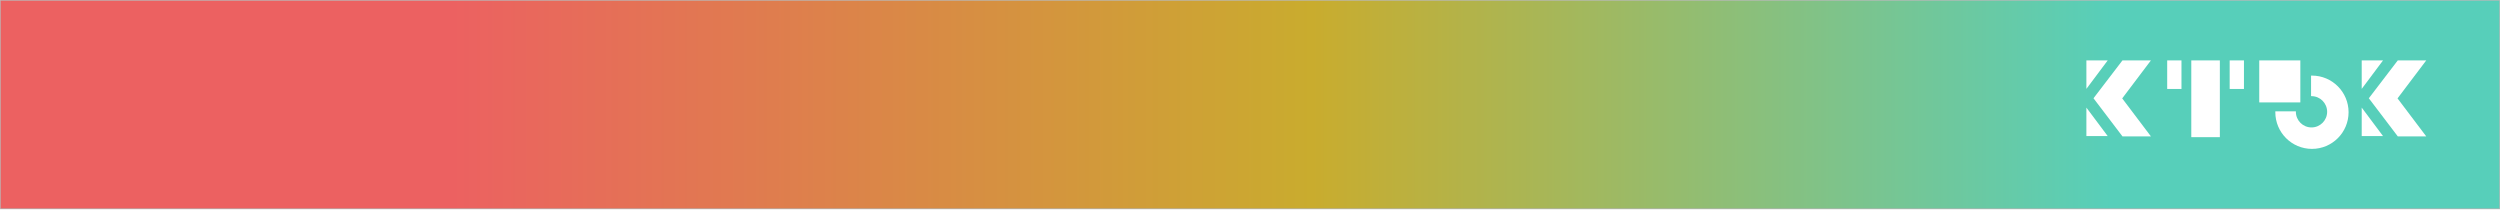
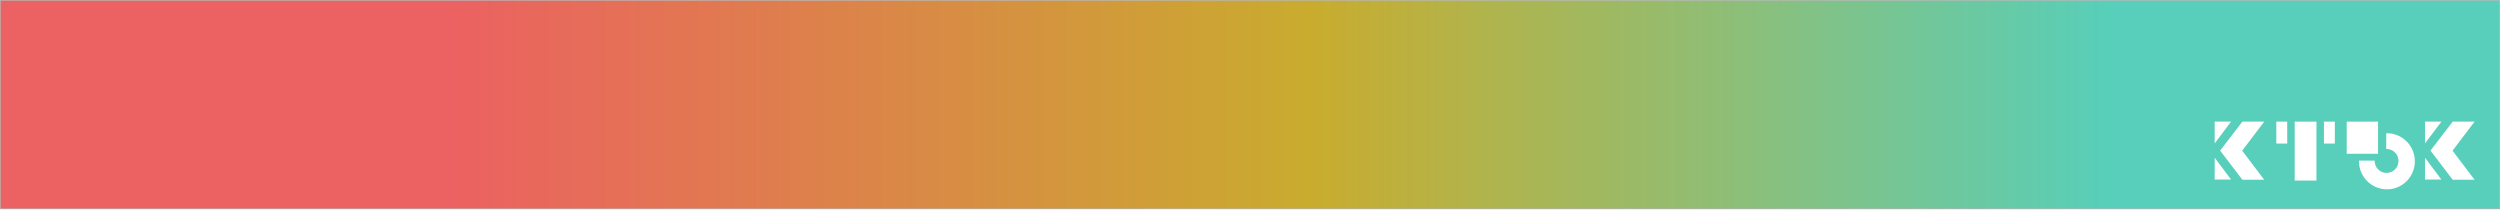
<svg xmlns="http://www.w3.org/2000/svg" width="6002px" height="502px" viewBox="0 0 6002 502" version="1.1">
  <defs>
    <linearGradient x1="18.319%" y1="50%" x2="84.196%" y2="50%" id="linearGradient-1">
      <stop stop-color="#EC6161" offset="0%" />
      <stop stop-color="#C9AC2E" offset="51.855%" />
      <stop stop-color="#57CFBA" offset="100%" />
    </linearGradient>
  </defs>
  <g id="Page-1" stroke="none" stroke-width="1" fill="none" fill-rule="evenodd">
    <g id="Artboard" transform="translate(-95, -102)">
      <g id="bg" transform="translate(96, 103)">
        <polygon stroke="#979797" fill="url(#linearGradient-1)" points="0 0 6000 0 6000 500 0 500" />
-         <g id="KT3K" transform="translate(5008, 144)" fill="#FFFFFF">
+         <g id="KT3K" transform="translate(5316, 291)" fill="#FFFFFF">
          <g id="K">
-             <polygon id="Triangle" points="1.06655185e-15 0 51.191 0 0 68.412" />
-             <polygon id="Triangle" transform="translate(25.59542, 147.5129) scale(1, -1) translate(-25.59542, -147.5129) " points="1.06655185e-15 113.307 51.191 113.307 0 181.719" />
-             <polygon id="Rectangle" points="86.605 0 154.919 0 85.999 91.206 154.919 182.411 86.605 182.411 17.078 90.911" />
+             <polygon id="Triangle" points="8.18836581e-16 0 39.301 0 0 52.337" />
+             <polygon id="Triangle" transform="translate(19.65068, 112.8514) scale(1, -1) translate(-19.65068, -112.8514) " points="8.18836581e-16 86.683 39.301 86.683 0 139.02" />
+             <polygon id="Rectangle" points="66.49 0 118.938 0 66.025 69.775 118.938 139.549 66.49 139.549 13.112 69.549" />
          </g>
-           <g id="K" transform="translate(661, 0)">
-             <polygon id="Triangle" points="1.06655185e-15 0 51.191 0 0 68.412" />
-             <polygon id="Triangle" transform="translate(25.59542, 147.5129) scale(1, -1) translate(-25.59542, -147.5129) " points="1.06655185e-15 113.307 51.191 113.307 0 181.719" />
-             <polygon id="Rectangle" points="86.605 0 154.919 0 85.999 91.206 154.919 182.411 86.605 182.411 17.078 90.911" />
+           <g id="K" transform="translate(505, 0)">
+             <polygon id="Triangle" points="8.18836581e-16 0 39.301 0 0 52.337" />
+             <polygon id="Triangle" transform="translate(19.65068, 112.8514) scale(1, -1) translate(-19.65068, -112.8514) " points="8.18836581e-16 86.683 39.301 86.683 0 139.02" />
+             <polygon id="Rectangle" points="66.49 0 118.938 0 66.025 69.775 118.938 139.549 66.49 139.549 13.112 69.549" />
          </g>
-           <g id="3" transform="translate(415, 0)">
-             <path d="M124.385,85.85 L124.385,36.506 C125.098,36.489 125.813,36.48 126.53,36.48 C175.091,36.48 214.457,75.871 214.457,124.461 C214.457,173.052 175.091,212.443 126.53,212.443 C77.969,212.443 38.602,173.052 38.602,124.461 C38.602,123.744 38.611,123.029 38.628,122.315 L87.942,122.315 C87.932,122.672 87.927,123.03 87.927,123.388 C87.927,144.128 104.73,160.941 125.457,160.941 C146.185,160.941 162.987,144.128 162.987,123.388 C162.987,102.648 146.185,85.835 125.457,85.835 C125.099,85.835 124.741,85.84 124.385,85.85 L124.385,85.85 Z" id="Combined-Shape" />
-             <rect id="Rectangle-4" x="0" y="0" width="98.65" height="100.857" />
+           <g id="3" transform="translate(317, 0)">
+             <path d="M94.88,65.698 L94.88,27.936 C95.424,27.923 95.969,27.917 96.516,27.917 C133.558,27.917 163.586,58.061 163.586,95.245 C163.586,132.43 133.558,162.573 96.516,162.573 C59.474,162.573 29.445,132.43 29.445,95.245 C29.445,94.696 29.452,94.149 29.465,93.603 L67.082,93.603 C67.074,93.876 67.07,94.149 67.07,94.424 C67.07,110.295 79.887,123.162 95.698,123.162 C111.508,123.162 124.325,110.295 124.325,94.424 C124.325,78.553 111.508,65.686 95.698,65.686 C95.424,65.686 95.152,65.69 94.88,65.698 L94.88,65.698 Z" id="Combined-Shape" />
+             <rect id="Rectangle-4" x="0" y="0" width="75.25" height="77.181" />
          </g>
-           <g id="T" transform="translate(194, 0)">
-             <rect id="Rectangle-3" x="57.859" y="0" width="68.573" height="184.291" />
-             <polygon id="Rectangle-3" points="34.287 0 34.287 68.573 0 68.573 0 0" />
-             <polygon id="Rectangle-3" points="184.291 0 184.291 68.573 150.004 68.573 150.004 0" />
+           <g id="T" transform="translate(148, 0)">
+             <rect id="Rectangle-3" x="44.098" y="0" width="52.264" height="141.456" />
+             <polygon id="Rectangle-3" points="26.132 0 26.132 52.635 0 52.635 0 0" />
+             <polygon id="Rectangle-3" points="140.459 0 140.459 52.635 114.328 52.635 114.328 0" />
          </g>
        </g>
      </g>
    </g>
  </g>
</svg>
